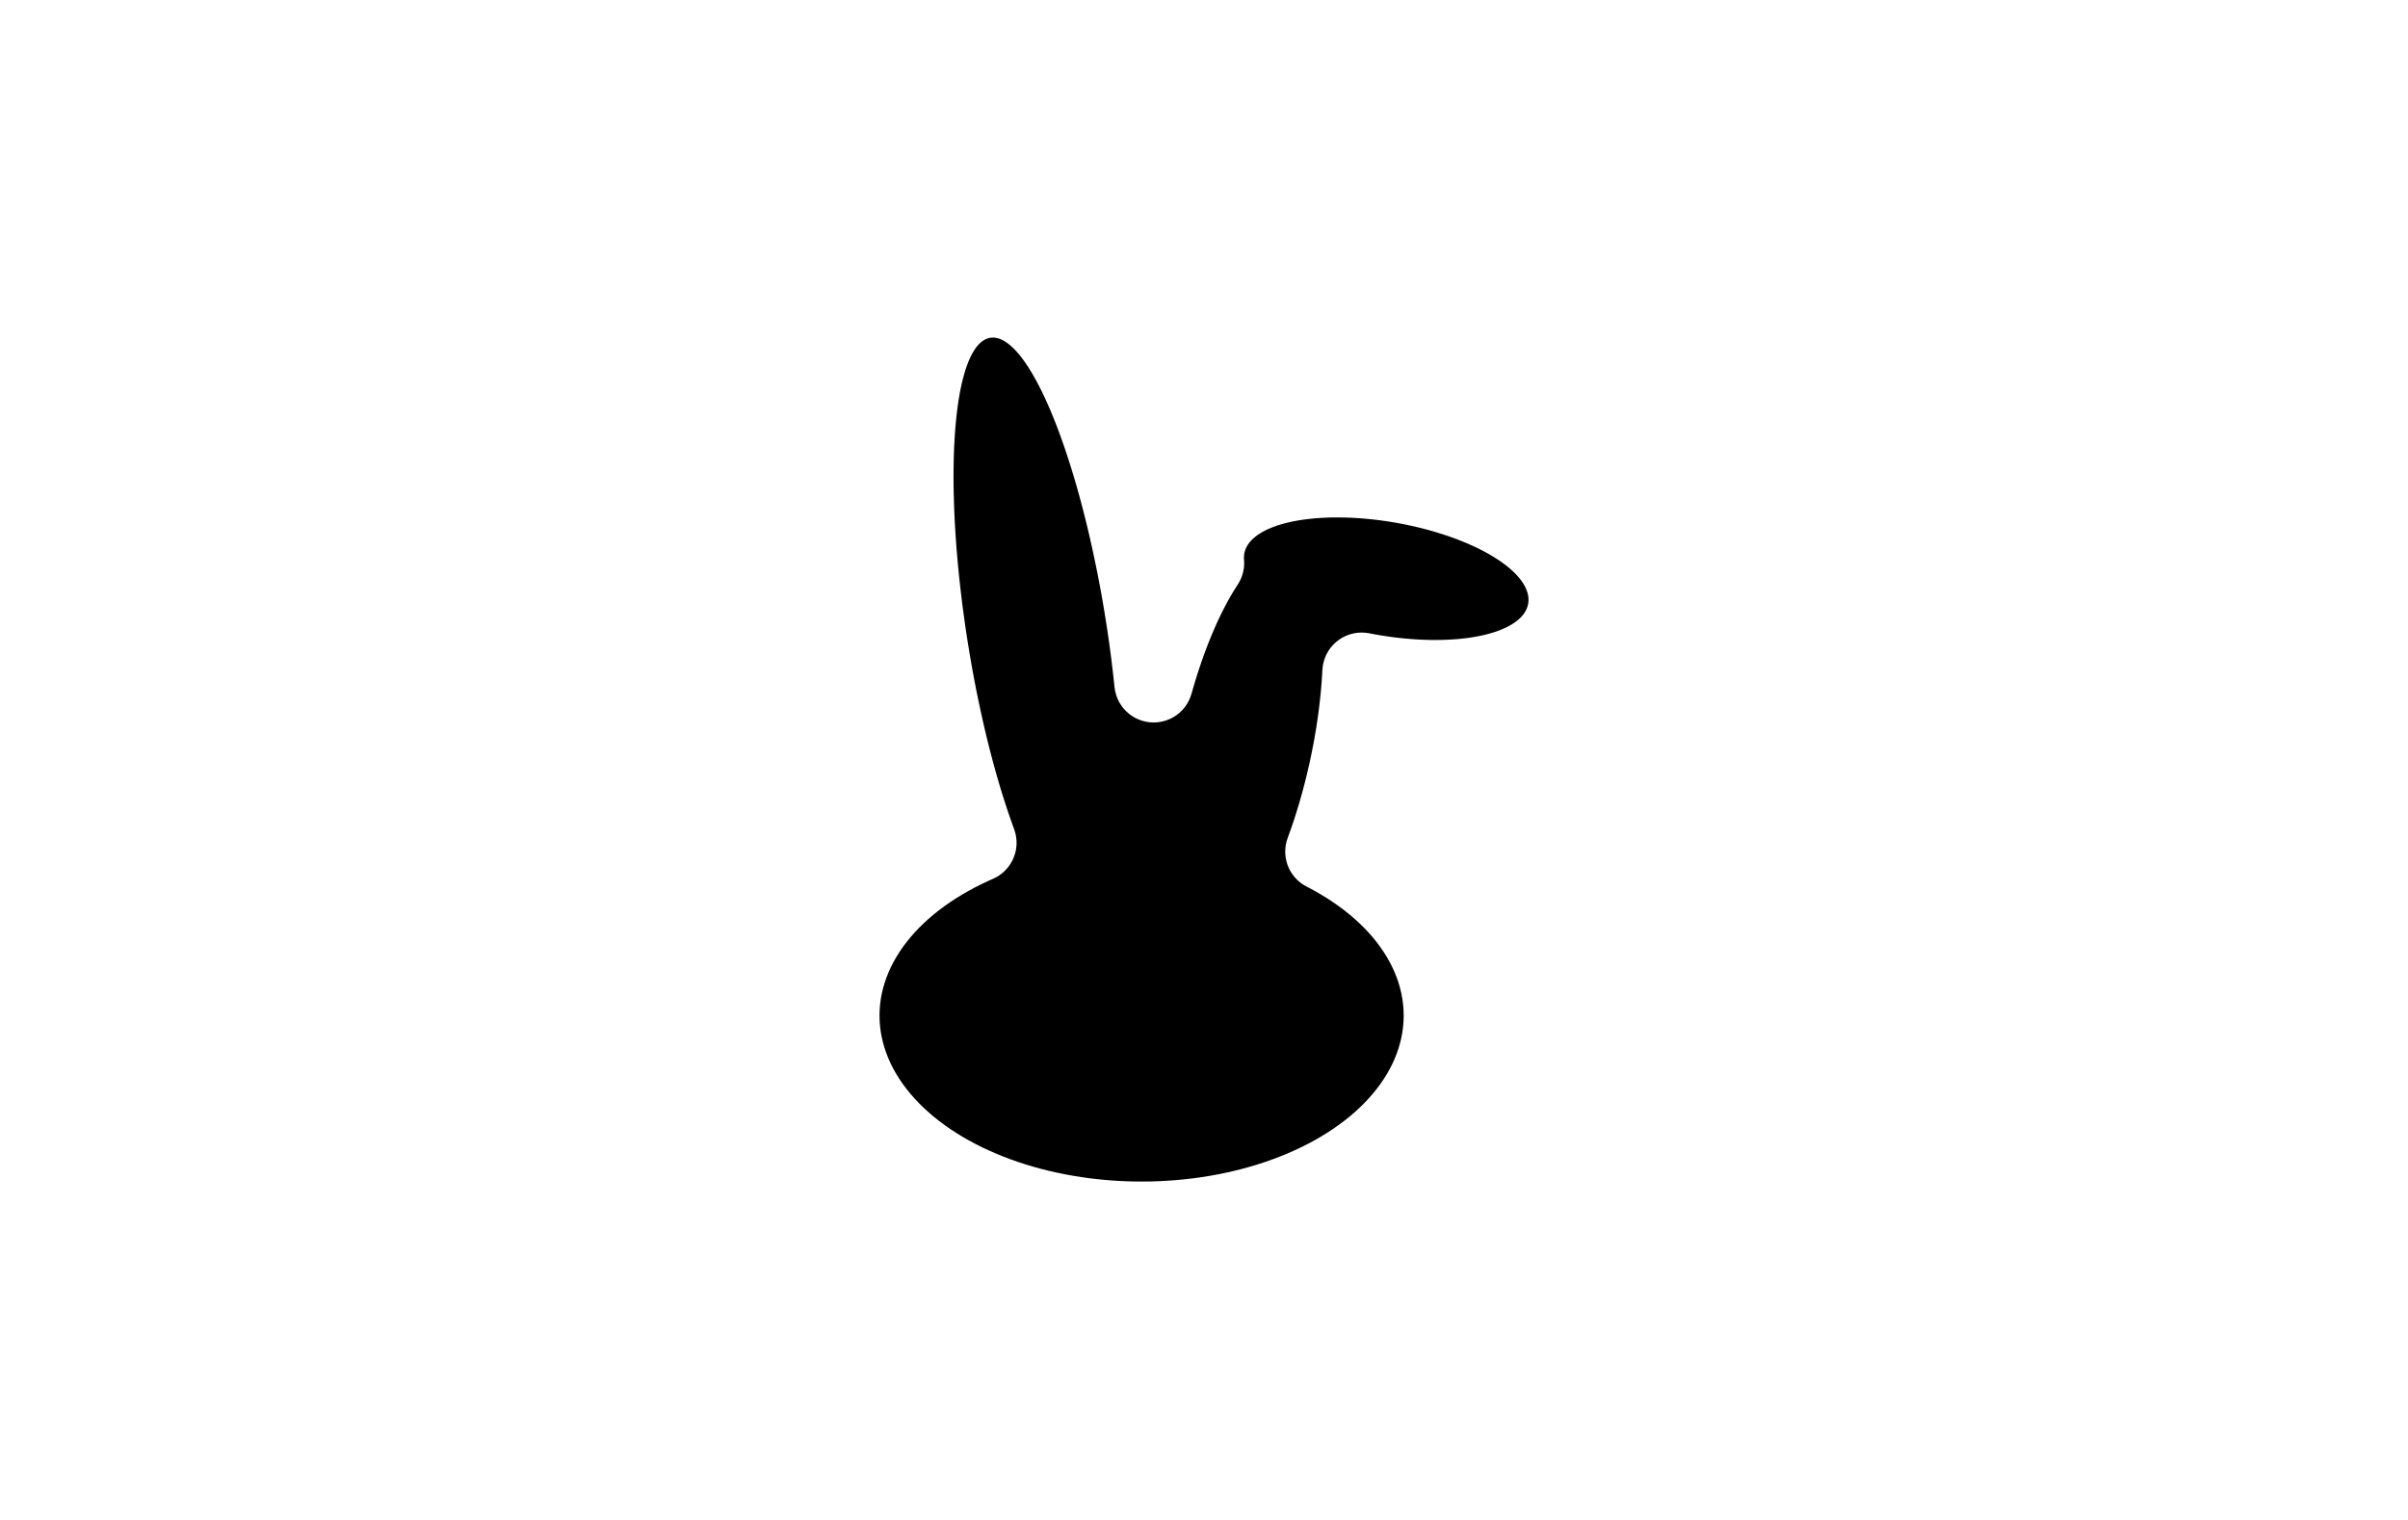
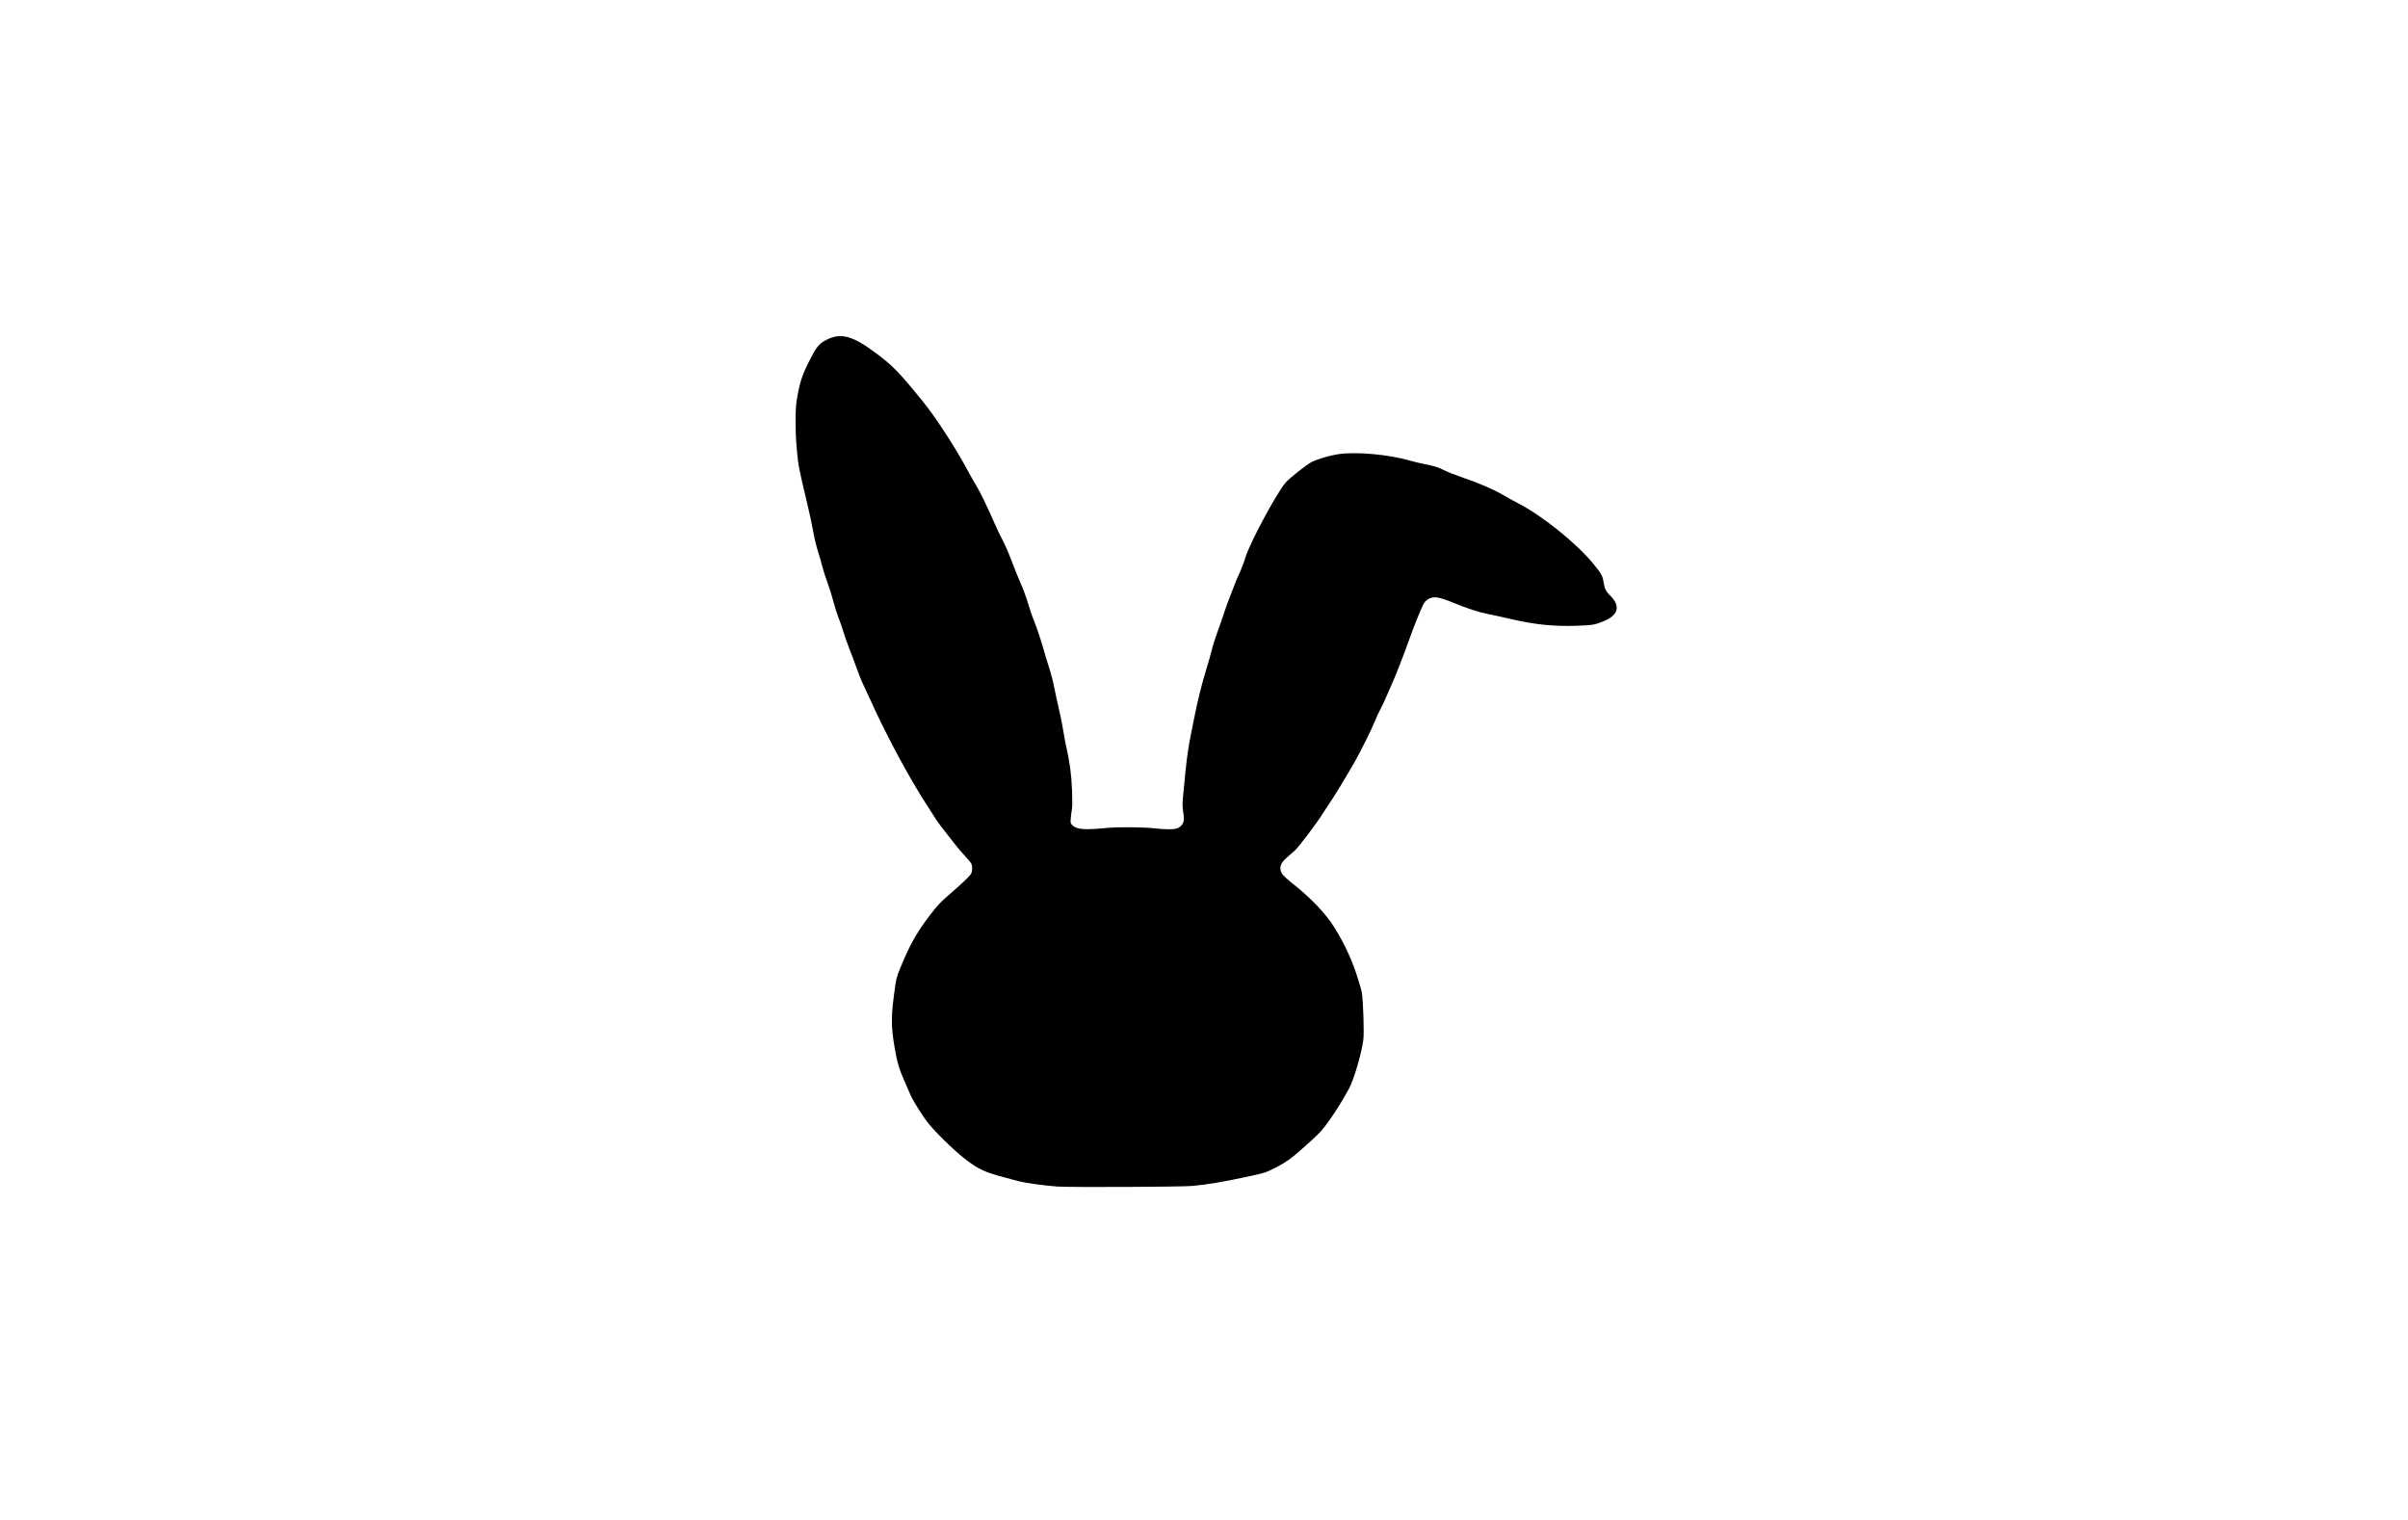
<svg xmlns="http://www.w3.org/2000/svg" width="85.6mm" height="54.0mm" viewBox="0 0 85.6 54.0">
  <g fill="#000000">
-     <path d="M35.006,12.074L34.936,12.117L34.927,12.123L34.868,12.169L34.850,12.185L34.802,12.232L34.776,12.259L34.737,12.304L34.705,12.345L34.674,12.387L34.637,12.442L34.612,12.480L34.572,12.549L34.552,12.584L34.510,12.667L34.494,12.699L34.451,12.796L34.438,12.825L34.395,12.934L34.385,12.960L34.341,13.083L34.333,13.107L34.291,13.241L34.285,13.263L34.244,13.410L34.239,13.429L34.199,13.587L34.195,13.605L34.158,13.774L34.154,13.791L34.119,13.971L34.116,13.986L34.084,14.176L34.081,14.190L34.051,14.390L34.049,14.403L34.022,14.613L34.020,14.625L33.995,14.843L33.994,14.855L33.972,15.082L33.971,15.093L33.952,15.329L33.951,15.339L33.935,15.584L33.934,15.593L33.921,15.845L33.920,15.854L33.910,16.114L33.910,16.123L33.902,16.389L33.902,16.398L33.898,16.671L33.898,16.679L33.896,16.959L33.896,16.967L33.898,17.253L33.898,17.260L33.903,17.552L33.904,17.560L33.912,17.854L33.923,18.164L33.937,18.478L33.955,18.796L33.976,19.118L33.999,19.444L34.026,19.773L34.056,20.105L34.089,20.439L34.125,20.775L34.164,21.113L34.205,21.453L34.250,21.793L34.297,22.135L34.347,22.476L34.400,22.818L34.455,23.159L34.513,23.499L34.573,23.838L34.636,24.176L34.701,24.511L34.769,24.845L34.839,25.176L34.911,25.503L34.985,25.828L35.060,26.149L35.138,26.466L35.218,26.779L35.299,27.086L35.383,27.389L35.467,27.687L35.554,27.982L35.556,27.989L35.642,28.268L35.644,28.275L35.731,28.548L35.733,28.555L35.821,28.821L35.823,28.829L35.912,29.088L35.915,29.095L36.004,29.347L36.007,29.355L36.051,29.474L36.093,29.608L36.121,29.746L36.136,29.886L36.136,30.027L36.122,30.167L36.094,30.305L36.052,30.439L35.997,30.569L35.929,30.692L35.850,30.808L35.758,30.916L35.657,31.013L35.546,31.100L35.427,31.175L35.301,31.238L35.163,31.299L35.146,31.307L34.918,31.414L34.901,31.422L34.679,31.534L34.662,31.542L34.447,31.658L34.430,31.668L34.221,31.787L34.204,31.798L34.002,31.921L33.985,31.932L33.790,32.060L33.772,32.072L33.585,32.202L33.568,32.215L33.388,32.349L33.370,32.363L33.199,32.500L33.181,32.515L33.017,32.654L32.999,32.670L32.844,32.813L32.826,32.830L32.678,32.974L32.661,32.992L32.522,33.139L32.504,33.159L32.373,33.307L32.356,33.328L32.234,33.479L32.217,33.501L32.103,33.652L32.087,33.676L31.982,33.829L31.966,33.854L31.870,34.008L31.854,34.034L31.766,34.189L31.752,34.216L31.673,34.372L31.659,34.401L31.589,34.557L31.576,34.587L31.514,34.744L31.502,34.775L31.449,34.932L31.439,34.964L31.394,35.121L31.385,35.155L31.348,35.312L31.341,35.346L31.312,35.503L31.307,35.538L31.287,35.696L31.283,35.731L31.271,35.888L31.269,35.924L31.265,36.081L31.265,36.117L31.269,36.274L31.271,36.310L31.283,36.467L31.287,36.503L31.307,36.660L31.312,36.695L31.341,36.852L31.348,36.887L31.385,37.044L31.394,37.077L31.439,37.234L31.449,37.267L31.502,37.423L31.514,37.455L31.576,37.611L31.589,37.641L31.659,37.798L31.673,37.826L31.752,37.982L31.766,38.010L31.854,38.165L31.870,38.191L31.966,38.345L31.982,38.370L32.087,38.523L32.103,38.546L32.217,38.698L32.234,38.720L32.356,38.870L32.373,38.891L32.504,39.040L32.522,39.059L32.661,39.206L32.678,39.224L32.826,39.369L32.844,39.386L32.999,39.528L33.017,39.544L33.181,39.684L33.199,39.699L33.370,39.836L33.388,39.849L33.568,39.983L33.585,39.996L33.772,40.127L33.790,40.139L33.985,40.266L34.002,40.277L34.204,40.401L34.221,40.411L34.430,40.531L34.447,40.540L34.662,40.656L34.679,40.665L34.901,40.777L34.918,40.785L35.146,40.892L35.163,40.899L35.397,41.002L35.413,41.009L35.653,41.107L35.669,41.113L35.915,41.206L35.931,41.212L36.181,41.301L36.197,41.306L36.453,41.389L36.468,41.394L36.728,41.472L36.744,41.476L37.008,41.549L37.024,41.553L37.292,41.620L37.307,41.624L37.579,41.685L37.594,41.688L37.869,41.744L37.884,41.747L38.163,41.798L38.177,41.800L38.458,41.845L38.473,41.847L38.756,41.886L38.771,41.888L39.056,41.920L39.071,41.922L39.358,41.949L39.373,41.950L39.661,41.971L39.675,41.972L39.965,41.987L39.979,41.988L40.269,41.997L40.284,41.997L40.574,42.000L40.589,42.000L40.879,41.997L40.894,41.997L41.184,41.988L41.198,41.987L41.487,41.972L41.502,41.971L41.790,41.950L41.805,41.949L42.092,41.922L42.106,41.920L42.392,41.888L42.406,41.886L42.690,41.847L42.705,41.845L42.985,41.800L43.000,41.798L43.279,41.747L43.294,41.744L43.569,41.688L43.584,41.685L43.856,41.624L43.871,41.620L44.139,41.553L44.155,41.549L44.419,41.476L44.434,41.472L44.694,41.394L44.710,41.389L44.966,41.306L44.981,41.301L45.232,41.212L45.248,41.206L45.493,41.113L45.510,41.107L45.750,41.009L45.766,41.002L46.000,40.899L46.017,40.892L46.245,40.785L46.262,40.777L46.484,40.665L46.501,40.656L46.716,40.540L46.733,40.531L46.942,40.411L46.959,40.401L47.161,40.277L47.178,40.266L47.373,40.139L47.390,40.127L47.577,39.996L47.595,39.983L47.775,39.849L47.792,39.836L47.964,39.699L47.982,39.684L48.146,39.544L48.164,39.528L48.319,39.386L48.337,39.369L48.484,39.224L48.502,39.206L48.641,39.059L48.659,39.040L48.789,38.891L48.807,38.870L48.929,38.720L48.946,38.698L49.059,38.546L49.076,38.523L49.181,38.370L49.197,38.345L49.293,38.191L49.309,38.165L49.396,38.010L49.411,37.982L49.490,37.826L49.504,37.798L49.574,37.641L49.587,37.611L49.649,37.455L49.661,37.423L49.714,37.267L49.724,37.234L49.769,37.077L49.778,37.044L49.815,36.887L49.822,36.852L49.851,36.695L49.856,36.660L49.876,36.503L49.880,36.467L49.892,36.310L49.894,36.274L49.898,36.117L49.898,36.081L49.894,35.924L49.892,35.888L49.880,35.731L49.876,35.696L49.856,35.538L49.851,35.503L49.822,35.346L49.815,35.312L49.778,35.155L49.769,35.121L49.724,34.964L49.714,34.932L49.661,34.775L49.649,34.744L49.587,34.587L49.574,34.557L49.504,34.401L49.490,34.372L49.411,34.216L49.396,34.189L49.309,34.034L49.293,34.008L49.197,33.854L49.181,33.829L49.076,33.676L49.059,33.652L48.946,33.501L48.929,33.479L48.807,33.328L48.789,33.307L48.659,33.159L48.641,33.139L48.502,32.992L48.484,32.974L48.337,32.830L48.319,32.813L48.164,32.670L48.146,32.654L47.982,32.515L47.964,32.500L47.792,32.363L47.775,32.349L47.595,32.215L47.577,32.202L47.390,32.072L47.373,32.060L47.178,31.932L47.161,31.921L46.959,31.798L46.942,31.787L46.733,31.668L46.716,31.658L46.501,31.542L46.484,31.534L46.457,31.520L46.339,31.454L46.228,31.376L46.125,31.288L46.031,31.190L45.948,31.084L45.874,30.970L45.812,30.849L45.762,30.723L45.725,30.593L45.700,30.460L45.688,30.325L45.690,30.189L45.704,30.055L45.732,29.922L45.772,29.793L45.843,29.597L45.846,29.589L45.916,29.390L45.919,29.382L45.987,29.180L45.990,29.172L46.056,28.967L46.059,28.959L46.123,28.751L46.126,28.744L46.189,28.534L46.191,28.526L46.252,28.313L46.254,28.306L46.313,28.091L46.315,28.084L46.372,27.867L46.374,27.860L46.429,27.642L46.431,27.635L46.484,27.415L46.485,27.408L46.536,27.188L46.538,27.181L46.586,26.959L46.587,26.952L46.633,26.731L46.635,26.723L46.678,26.501L46.680,26.494L46.721,26.272L46.722,26.265L46.760,26.043L46.762,26.036L46.798,25.815L46.799,25.807L46.832,25.587L46.833,25.580L46.864,25.360L46.865,25.353L46.893,25.135L46.894,25.127L46.919,24.911L46.920,24.903L46.943,24.688L46.944,24.680L46.963,24.468L46.964,24.459L46.981,24.249L46.982,24.241L46.996,24.033L46.997,24.025L47.008,23.820L47.009,23.813L47.023,23.673L47.051,23.535L47.093,23.400L47.148,23.270L47.216,23.147L47.296,23.031L47.388,22.924L47.489,22.826L47.600,22.740L47.720,22.664L47.846,22.602L47.978,22.552L48.114,22.516L48.253,22.493L48.394,22.485L48.534,22.491L48.674,22.511L48.758,22.528L48.766,22.529L48.922,22.558L48.931,22.559L49.088,22.586L49.097,22.587L49.253,22.612L49.262,22.613L49.419,22.636L49.428,22.637L49.584,22.657L49.593,22.658L49.749,22.677L49.758,22.678L49.914,22.694L49.923,22.695L50.077,22.708L50.087,22.709L50.240,22.721L50.250,22.722L50.402,22.731L50.412,22.732L50.563,22.739L50.573,22.739L50.722,22.745L50.732,22.745L50.880,22.748L50.890,22.748L51.036,22.749L51.046,22.749L51.190,22.747L51.200,22.747L51.342,22.744L51.353,22.743L51.491,22.738L51.503,22.737L51.639,22.729L51.651,22.728L51.784,22.719L51.796,22.718L51.926,22.706L51.938,22.704L52.065,22.690L52.078,22.689L52.201,22.673L52.215,22.671L52.334,22.653L52.348,22.651L52.464,22.631L52.479,22.629L52.590,22.607L52.606,22.604L52.713,22.581L52.729,22.577L52.832,22.553L52.849,22.548L52.947,22.522L52.965,22.517L53.058,22.490L53.077,22.484L53.166,22.455L53.185,22.449L53.269,22.419L53.289,22.411L53.367,22.380L53.388,22.372L53.461,22.340L53.484,22.330L53.551,22.298L53.574,22.287L53.636,22.255L53.661,22.241L53.716,22.209L53.742,22.194L53.792,22.162L53.819,22.144L53.863,22.114L53.891,22.093L53.929,22.064L53.958,22.040L53.990,22.012L54.019,21.985L54.046,21.960L54.076,21.929L54.097,21.905L54.127,21.871L54.144,21.850L54.172,21.812L54.185,21.793L54.212,21.751L54.222,21.735L54.247,21.689L54.253,21.676L54.276,21.626L54.280,21.615L54.299,21.562L54.301,21.553L54.316,21.497L54.318,21.489L54.328,21.432L54.329,21.424L54.334,21.366L54.335,21.357L54.335,21.300L54.335,21.289L54.331,21.234L54.329,21.220L54.322,21.167L54.318,21.150L54.307,21.100L54.302,21.079L54.288,21.033L54.279,21.007L54.263,20.965L54.251,20.935L54.233,20.897L54.217,20.863L54.199,20.828L54.178,20.790L54.159,20.759L54.133,20.718L54.114,20.689L54.083,20.645L54.064,20.619L54.028,20.573L54.009,20.549L53.968,20.500L53.949,20.479L53.902,20.428L53.884,20.409L53.832,20.356L53.814,20.339L53.756,20.284L53.739,20.269L53.676,20.213L53.660,20.199L53.592,20.143L53.576,20.130L53.502,20.072L53.487,20.061L53.408,20.003L53.393,19.992L53.310,19.934L53.296,19.924L53.207,19.866L53.193,19.857L53.100,19.798L53.087,19.790L52.989,19.732L52.977,19.724L52.875,19.666L52.862,19.659L52.756,19.602L52.744,19.595L52.633,19.538L52.622,19.532L52.508,19.476L52.496,19.470L52.378,19.415L52.367,19.410L52.245,19.355L52.235,19.350L52.110,19.296L52.099,19.292L51.971,19.239L51.960,19.235L51.829,19.183L51.819,19.179L51.684,19.129L51.675,19.125L51.537,19.076L51.528,19.073L51.388,19.025L51.378,19.022L51.236,18.976L51.227,18.973L51.082,18.928L51.073,18.925L50.927,18.882L50.918,18.879L50.769,18.838L50.760,18.835L50.610,18.796L50.601,18.793L50.450,18.755L50.441,18.753L50.288,18.717L50.279,18.715L50.125,18.680L50.116,18.679L49.962,18.646L49.953,18.644L49.797,18.614L49.788,18.612L49.632,18.583L49.624,18.582L49.467,18.555L49.458,18.554L49.302,18.529L49.293,18.528L49.136,18.506L49.127,18.504L48.971,18.484L48.962,18.483L48.806,18.465L48.797,18.464L48.641,18.448L48.632,18.447L48.478,18.433L48.468,18.432L48.315,18.420L48.305,18.420L48.153,18.410L48.143,18.410L47.992,18.402L47.982,18.402L47.833,18.397L47.823,18.397L47.675,18.394L47.665,18.393L47.519,18.393L47.509,18.393L47.365,18.394L47.354,18.394L47.213,18.398L47.202,18.398L47.063,18.404L47.052,18.404L46.916,18.412L46.904,18.413L46.771,18.423L46.759,18.424L46.629,18.436L46.617,18.437L46.490,18.451L46.477,18.453L46.354,18.469L46.340,18.470L46.221,18.488L46.207,18.490L46.091,18.510L46.076,18.513L45.964,18.534L45.949,18.537L45.842,18.560L45.826,18.564L45.723,18.589L45.706,18.593L45.608,18.619L45.590,18.624L45.496,18.652L45.478,18.657L45.389,18.686L45.370,18.693L45.286,18.723L45.266,18.730L45.188,18.761L45.166,18.770L45.094,18.801L45.071,18.811L45.004,18.843L44.980,18.855L44.919,18.887L44.894,18.900L44.838,18.932L44.813,18.948L44.763,18.979L44.736,18.997L44.692,19.028L44.664,19.048L44.626,19.078L44.597,19.101L44.565,19.129L44.536,19.156L44.509,19.182L44.479,19.212L44.458,19.236L44.428,19.270L44.411,19.291L44.382,19.330L44.370,19.348L44.342,19.391L44.333,19.406L44.308,19.453L44.302,19.466L44.279,19.516L44.275,19.526L44.256,19.580L44.254,19.589L44.239,19.644L44.237,19.653L44.227,19.710L44.226,19.718L44.221,19.775L44.220,19.784L44.220,19.841L44.220,19.852L44.224,19.917L44.228,20.046L44.219,20.175L44.198,20.302L44.166,20.427L44.122,20.549L44.067,20.665L44.002,20.777L43.927,20.893L43.919,20.906L43.838,21.035L43.831,21.047L43.751,21.183L43.744,21.194L43.664,21.336L43.658,21.347L43.577,21.495L43.572,21.506L43.492,21.659L43.487,21.670L43.407,21.829L43.402,21.839L43.324,22.003L43.319,22.013L43.241,22.182L43.237,22.192L43.160,22.366L43.156,22.375L43.080,22.554L43.076,22.563L43.001,22.746L42.997,22.755L42.923,22.943L42.920,22.951L42.847,23.143L42.844,23.151L42.773,23.346L42.770,23.354L42.700,23.553L42.698,23.561L42.630,23.763L42.627,23.771L42.560,23.976L42.558,23.984L42.493,24.192L42.491,24.199L42.428,24.410L42.426,24.417L42.364,24.630L42.362,24.637L42.357,24.655L42.314,24.786L42.258,24.912L42.190,25.032L42.111,25.145L42.020,25.250L41.920,25.344L41.811,25.429L41.694,25.503L41.571,25.564L41.442,25.613L41.308,25.649L41.172,25.672L41.035,25.681L40.897,25.677L40.760,25.659L40.625,25.627L40.495,25.583L40.369,25.526L40.250,25.457L40.138,25.376L40.034,25.284L39.940,25.183L39.857,25.073L39.785,24.956L39.724,24.832L39.677,24.702L39.642,24.568L39.620,24.432L39.584,24.093L39.545,23.755L39.504,23.415L39.459,23.075L39.412,22.734L39.362,22.392L39.309,22.051L39.254,21.710L39.196,21.369L39.136,21.030L39.073,20.693L39.008,20.357L38.940,20.024L38.870,19.693L38.799,19.365L38.725,19.040L38.649,18.719L38.571,18.402L38.491,18.090L38.410,17.782L38.327,17.479L38.242,17.181L38.155,16.886L38.153,16.879L38.067,16.600L38.065,16.593L37.978,16.320L37.976,16.313L37.888,16.047L37.886,16.040L37.797,15.781L37.794,15.773L37.705,15.521L37.702,15.513L37.612,15.270L37.609,15.261L37.518,15.025L37.515,15.017L37.424,14.789L37.420,14.780L37.329,14.561L37.324,14.551L37.233,14.342L37.228,14.331L37.137,14.131L37.132,14.120L37.041,13.929L37.035,13.917L36.944,13.737L36.938,13.724L36.848,13.553L36.841,13.540L36.752,13.380L36.743,13.365L36.656,13.216L36.646,13.200L36.560,13.062L36.549,13.045L36.465,12.918L36.452,12.899L36.370,12.784L36.355,12.764L36.276,12.661L36.259,12.639L36.183,12.548L36.163,12.525L36.091,12.446L36.067,12.421L36.000,12.355L35.971,12.328L35.911,12.275L35.876,12.246L35.824,12.205L35.782,12.175L35.738,12.146L35.687,12.115L35.654,12.097L35.594,12.068L35.572,12.058L35.501,12.032L35.491,12.029L35.411,12.010L35.327,12.000L35.244,12.002L35.163,12.014L35.083,12.039Z" fill-rule="evenodd" />
+     <g transform="translate(-110.7714 -50.2449) scale(0.204082)">
+       <path fill-rule="evenodd" d="M726.900,452.868C724.588,452.693 721.419,452.253 720.201,451.939C714.699,450.517 713.816,450.178 711.662,448.660C709.738,447.304 706.327,444.080 704.547,441.934C703.644,440.846 701.782,437.896 701.369,436.900C701.150,436.370 700.702,435.347 700.374,434.625C699.459,432.611 699.048,431.231 698.620,428.730C697.935,424.730 697.953,423.261 698.760,417.580C698.921,416.446 699.171,415.732 700.369,412.989C701.587,410.201 702.826,408.120 704.800,405.545C706.047,403.919 706.564,403.367 707.988,402.135C710.343,400.098 711.731,398.774 711.944,398.362C712.154,397.956 712.180,397.161 711.999,396.686C711.930,396.504 711.436,395.896 710.900,395.334C710.365,394.772 709.565,393.834 709.124,393.250C708.683,392.666 707.869,391.625 707.316,390.938C706.763,390.250 706.116,389.378 705.878,389.000C705.641,388.622 704.910,387.487 704.255,386.479C701.112,381.645 697.065,374.086 694.161,367.625C693.713,366.628 693.191,365.503 693.001,365.125C692.811,364.747 692.388,363.678 692.061,362.750C691.734,361.822 691.139,360.239 690.739,359.232C690.339,358.226 689.862,356.876 689.678,356.232C689.494,355.589 689.120,354.500 688.846,353.812C688.572,353.125 688.163,351.831 687.936,350.938C687.710,350.044 687.235,348.531 686.880,347.575C686.526,346.620 686.122,345.354 685.983,344.763C685.843,344.171 685.511,343.012 685.245,342.188C684.978,341.363 684.614,339.844 684.436,338.812C684.257,337.781 683.808,335.672 683.438,334.125C681.871,327.575 681.833,327.380 681.557,324.312C681.287,321.317 681.285,317.571 681.553,315.945C682.056,312.896 682.429,311.709 683.655,309.250C684.911,306.731 685.397,306.102 686.572,305.473C689.142,304.097 691.217,304.614 695.265,307.640C698.366,309.958 699.393,311.016 703.664,316.297C705.774,318.905 709.304,324.339 711.183,327.868C711.679,328.800 712.412,330.097 712.812,330.750C713.529,331.921 714.777,334.496 716.057,337.445C716.416,338.274 717.030,339.548 717.421,340.277C717.812,341.005 718.517,342.633 718.988,343.894C719.460,345.156 720.185,346.950 720.600,347.881C721.015,348.813 721.589,350.388 721.875,351.381C722.161,352.375 722.675,353.856 723.017,354.672C723.359,355.489 723.948,357.233 724.325,358.547C724.701,359.862 725.257,361.697 725.559,362.625C725.861,363.553 726.257,365.100 726.439,366.062C726.622,367.025 726.962,368.590 727.194,369.539C727.427,370.489 727.762,372.148 727.940,373.227C728.118,374.305 728.346,375.549 728.448,375.992C729.096,378.817 729.395,380.999 729.505,383.695C729.578,385.489 729.574,386.690 729.493,387.132C729.424,387.506 729.334,388.209 729.294,388.694C729.222,389.554 729.230,389.586 729.603,389.959C730.317,390.673 731.701,390.784 735.383,390.424C737.584,390.209 742.062,390.248 744.062,390.500C744.612,390.570 745.609,390.632 746.277,390.638C747.690,390.652 748.262,390.447 748.717,389.763C749.041,389.277 749.063,388.884 748.850,387.412C748.732,386.598 748.733,386.043 748.855,384.843C748.940,384.001 749.121,382.159 749.257,380.750C749.513,378.089 749.812,376.080 750.315,373.625C750.477,372.834 750.727,371.597 750.870,370.875C751.399,368.204 752.169,365.122 752.885,362.812C753.290,361.506 753.735,359.944 753.873,359.340C754.011,358.736 754.438,357.386 754.822,356.340C755.206,355.294 755.747,353.734 756.023,352.875C756.300,352.016 756.824,350.581 757.187,349.688C757.550,348.794 757.888,347.922 757.938,347.750C757.989,347.578 758.328,346.790 758.692,345.998C759.057,345.206 759.504,344.024 759.687,343.373C760.346,341.023 765.106,332.132 766.705,330.263C767.374,329.482 770.445,327.061 771.298,326.643C772.324,326.140 774.419,325.528 775.875,325.307C778.918,324.844 784.628,325.347 788.250,326.396C788.972,326.605 790.125,326.884 790.812,327.016C792.575,327.354 793.280,327.575 794.403,328.139C794.943,328.411 796.269,328.935 797.349,329.303C800.385,330.340 802.904,331.420 804.621,332.421C805.482,332.924 806.609,333.550 807.125,333.812C811.223,335.894 817.147,340.617 820.139,344.188C821.580,345.907 821.916,346.466 822.056,347.375C822.261,348.712 822.467,349.165 823.192,349.875C825.097,351.739 824.728,353.307 822.127,354.394C820.602,355.031 820.117,355.111 817.255,355.198C813.346,355.316 810.174,354.992 806.139,354.063C804.516,353.690 802.595,353.270 801.872,353.130C800.321,352.831 798.421,352.206 795.750,351.116C793.418,350.164 792.493,350.027 791.637,350.508C791.358,350.665 790.991,351.003 790.821,351.260C790.467,351.795 788.984,355.449 788.187,357.750C787.438,359.912 785.756,364.208 785.128,365.562C784.841,366.181 784.408,367.166 784.167,367.750C783.925,368.334 783.483,369.262 783.184,369.812C782.885,370.363 782.471,371.262 782.264,371.812C781.851,372.912 779.659,377.323 778.693,379.000C777.155,381.671 775.264,384.786 774.557,385.812C774.131,386.431 773.486,387.416 773.123,388.000C772.131,389.598 768.996,393.735 768.292,394.375C767.952,394.684 767.352,395.209 766.960,395.540C765.739,396.571 765.498,397.423 766.135,398.453C766.286,398.697 767.231,399.546 768.236,400.340C770.684,402.275 773.140,404.767 774.522,406.719C776.262,409.179 778.036,412.750 779.039,415.812C779.490,417.188 779.916,418.650 779.987,419.062C780.229,420.461 780.410,425.987 780.256,427.269C779.983,429.549 778.606,434.264 777.762,435.808C776.583,437.965 775.578,439.582 774.311,441.359C773.119,443.033 772.722,443.478 771.141,444.913C767.761,447.981 767.071,448.496 764.768,449.671C763.310,450.415 763.105,450.484 761.000,450.945C756.189,451.999 753.192,452.517 750.500,452.761C748.591,452.934 728.952,453.023 726.900,452.868Z" />
+     </g>
  </g>
</svg>
